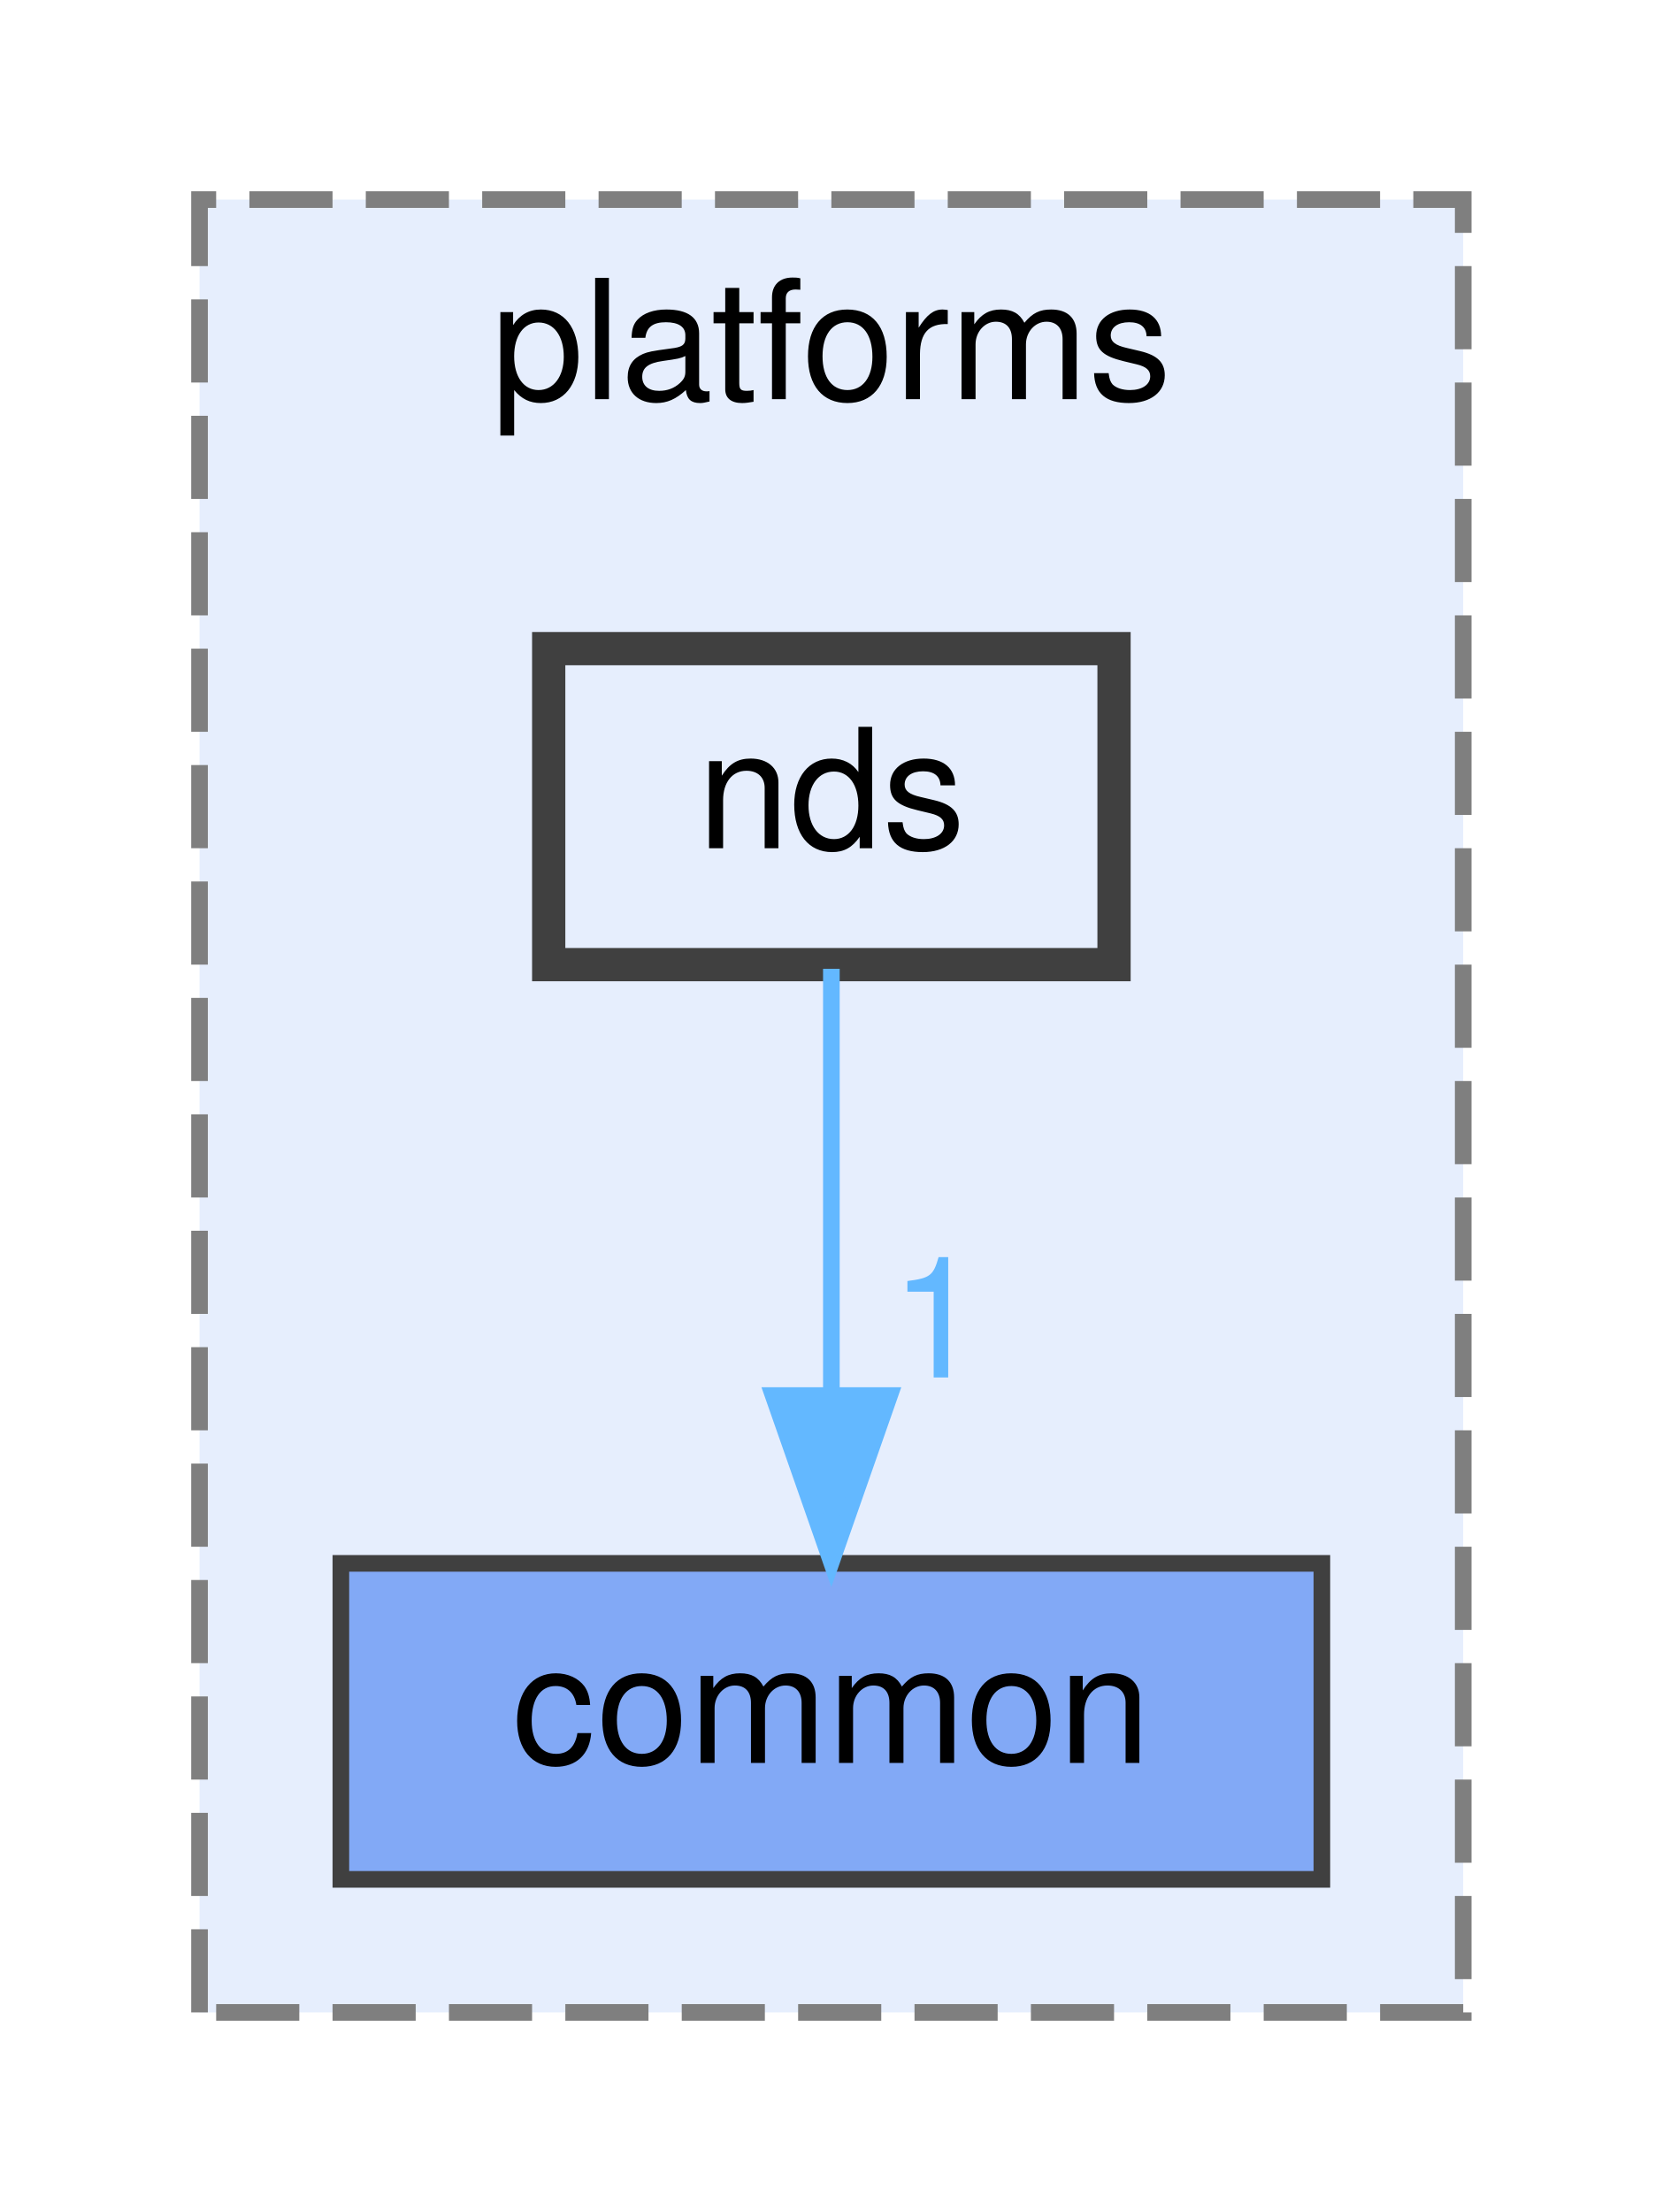
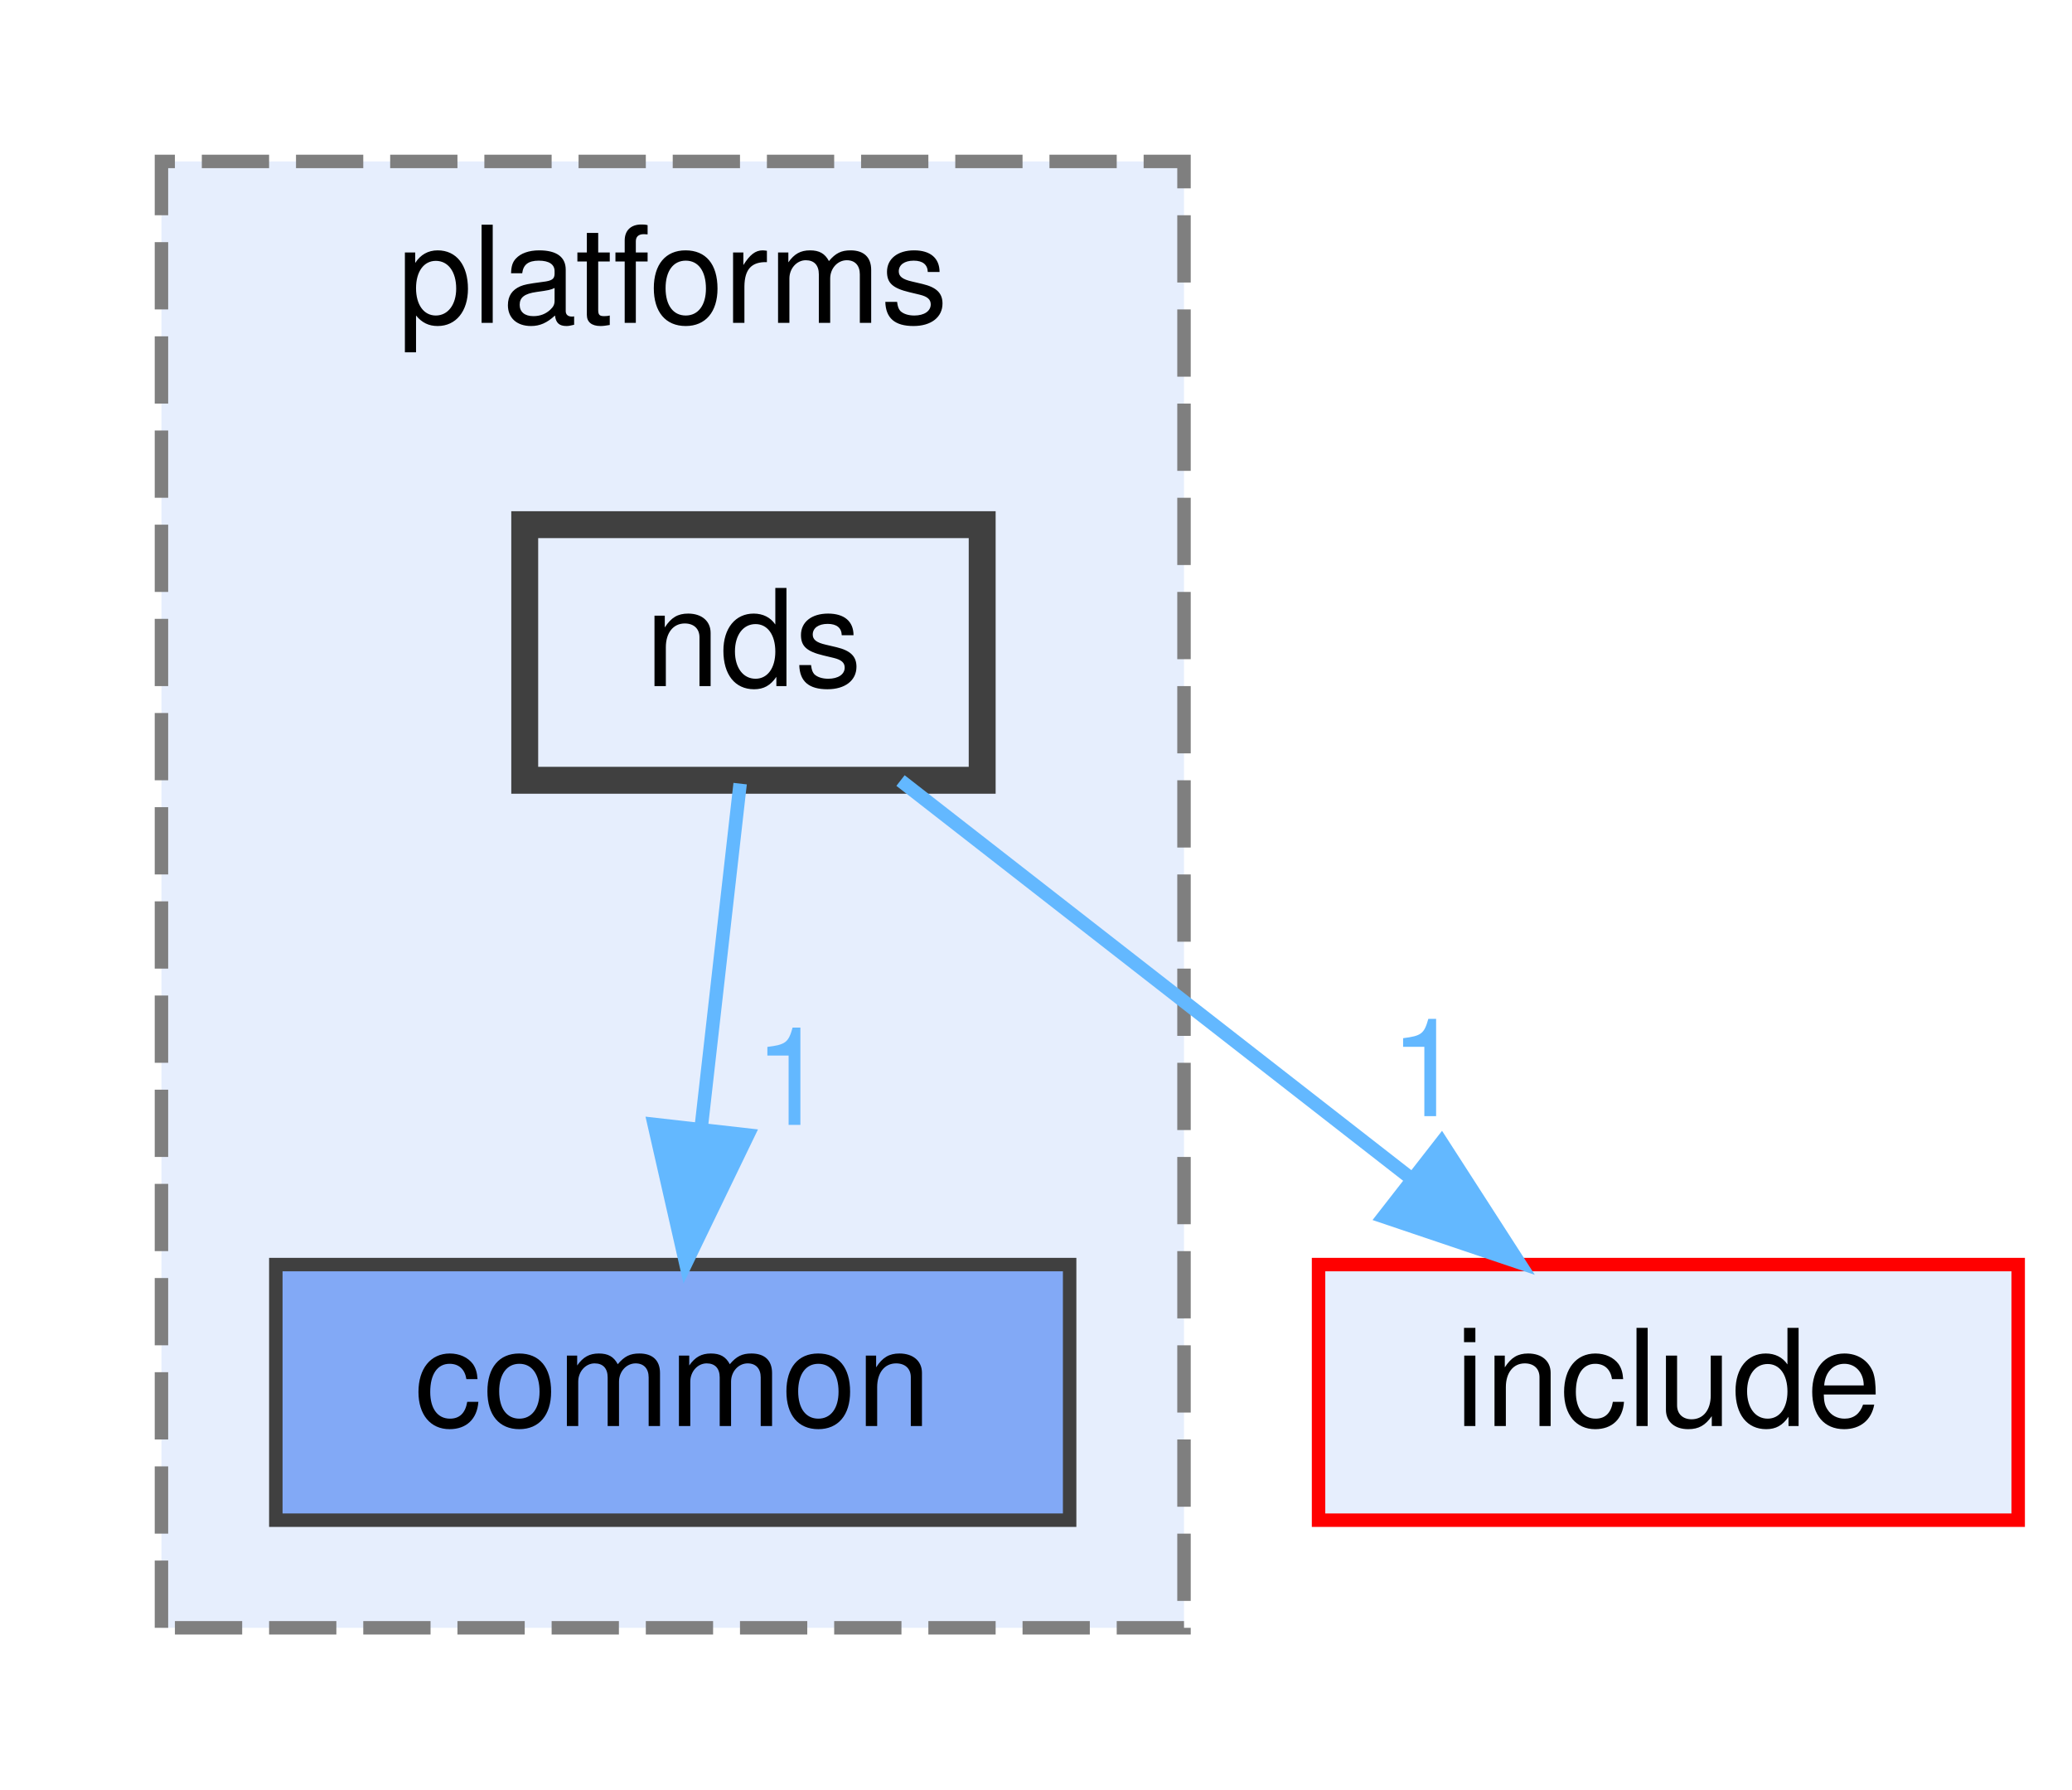
- <svg xmlns="http://www.w3.org/2000/svg" xmlns:xlink="http://www.w3.org/1999/xlink" width="100pt" height="133pt" viewBox="0.00 0.00 100.00 133.00">
+ <svg xmlns="http://www.w3.org/2000/svg" xmlns:xlink="http://www.w3.org/1999/xlink" width="154pt" height="133pt" viewBox="0.00 0.00 154.00 133.00">
  <g id="graph0" class="graph" transform="scale(1 1) rotate(0) translate(4 129)">
    <g id="clust1" class="cluster">
      <g id="a_clust1">
        <a xlink:href="dir_ceed1ce8f89ba04e240f3818f1ccc961.html" target="_top" xlink:title="platforms">
          <polygon fill="#e6eefd" stroke="#7f7f7f" stroke-dasharray="5,2" points="8,-8 8,-117 84,-117 84,-8 8,-8" />
          <text text-anchor="middle" x="46" y="-105" font-family="Helvetica,sans-Serif" font-size="10.00">platforms</text>
        </a>
      </g>
    </g>
    <g id="node1" class="node">
      <g id="a_node1">
        <a xlink:href="dir_3c172eab3d3eff36a04ebb8e77c44848.html" target="_top" xlink:title="common">
          <polygon fill="#82a9f6" stroke="#404040" points="75.5,-35 16.5,-35 16.5,-16 75.5,-16 75.5,-35" />
          <text text-anchor="middle" x="46" y="-23" font-family="Helvetica,sans-Serif" font-size="10.00">common</text>
        </a>
      </g>
    </g>
    <g id="node2" class="node">
      <g id="a_node2">
        <a xlink:href="dir_2ddc4bd1c9638660b0dec9084e710279.html" target="_top" xlink:title="nds">
-           <polygon fill="#e6eefd" stroke="#404040" stroke-width="2" points="63,-90 29,-90 29,-71 63,-71 63,-90" />
-           <text text-anchor="middle" x="46" y="-78" font-family="Helvetica,sans-Serif" font-size="10.00">nds</text>
+           <polygon fill="#e6eefd" stroke="#404040" stroke-width="2" points="69,-90 35,-90 35,-71 69,-71 69,-90" />
+           <text text-anchor="middle" x="52" y="-78" font-family="Helvetica,sans-Serif" font-size="10.00">nds</text>
        </a>
      </g>
    </g>
    <g id="edge1" class="edge">
      <g id="a_edge1">
        <a xlink:href="dir_000011_000002.html" target="_top">
-           <path fill="none" stroke="#63b8ff" d="M46,-70.75C46,-63.8 46,-53.85 46,-45.13" />
-           <polygon fill="#63b8ff" stroke="#63b8ff" points="49.5,-45.09 46,-35.09 42.5,-45.09 49.5,-45.09" />
+           <path fill="none" stroke="#63b8ff" d="M51.01,-70.75C50.22,-63.8 49.1,-53.85 48.11,-45.13" />
+           <polygon fill="#63b8ff" stroke="#63b8ff" points="51.58,-44.63 46.97,-35.09 44.62,-45.42 51.58,-44.63" />
        </a>
      </g>
      <g id="a_edge1-headlabel">
        <a xlink:href="dir_000011_000002.html" target="_top" xlink:title="1">
-           <text text-anchor="middle" x="52.34" y="-46.18" font-family="Helvetica,sans-Serif" font-size="10.00" fill="#63b8ff">1</text>
+           <text text-anchor="middle" x="54.8" y="-45.38" font-family="Helvetica,sans-Serif" font-size="10.00" fill="#63b8ff">1</text>
+         </a>
+       </g>
+     </g>
+     <g id="node3" class="node">
+       <g id="a_node3">
+         <a xlink:href="dir_d44c64559bbebec7f509842c48db8b23.html" target="_top" xlink:title="include">
+           <polygon fill="#e6eefd" stroke="red" points="146,-35 94,-35 94,-16 146,-16 146,-35" />
+           <text text-anchor="middle" x="120" y="-23" font-family="Helvetica,sans-Serif" font-size="10.00">include</text>
+         </a>
+       </g>
+     </g>
+     <g id="edge2" class="edge">
+       <g id="a_edge2">
+         <a xlink:href="dir_000011_000007.html" target="_top">
+           <path fill="none" stroke="#63b8ff" d="M62.93,-70.98C73.08,-63.07 88.42,-51.11 100.65,-41.58" />
+           <polygon fill="#63b8ff" stroke="#63b8ff" points="103.14,-44.08 108.88,-35.17 98.84,-38.56 103.14,-44.08" />
+         </a>
+       </g>
+       <g id="a_edge2-headlabel">
+         <a xlink:href="dir_000011_000007.html" target="_top" xlink:title="1">
+           <text text-anchor="middle" x="102.05" y="-46.03" font-family="Helvetica,sans-Serif" font-size="10.00" fill="#63b8ff">1</text>
        </a>
      </g>
    </g>
  </g>
</svg>
